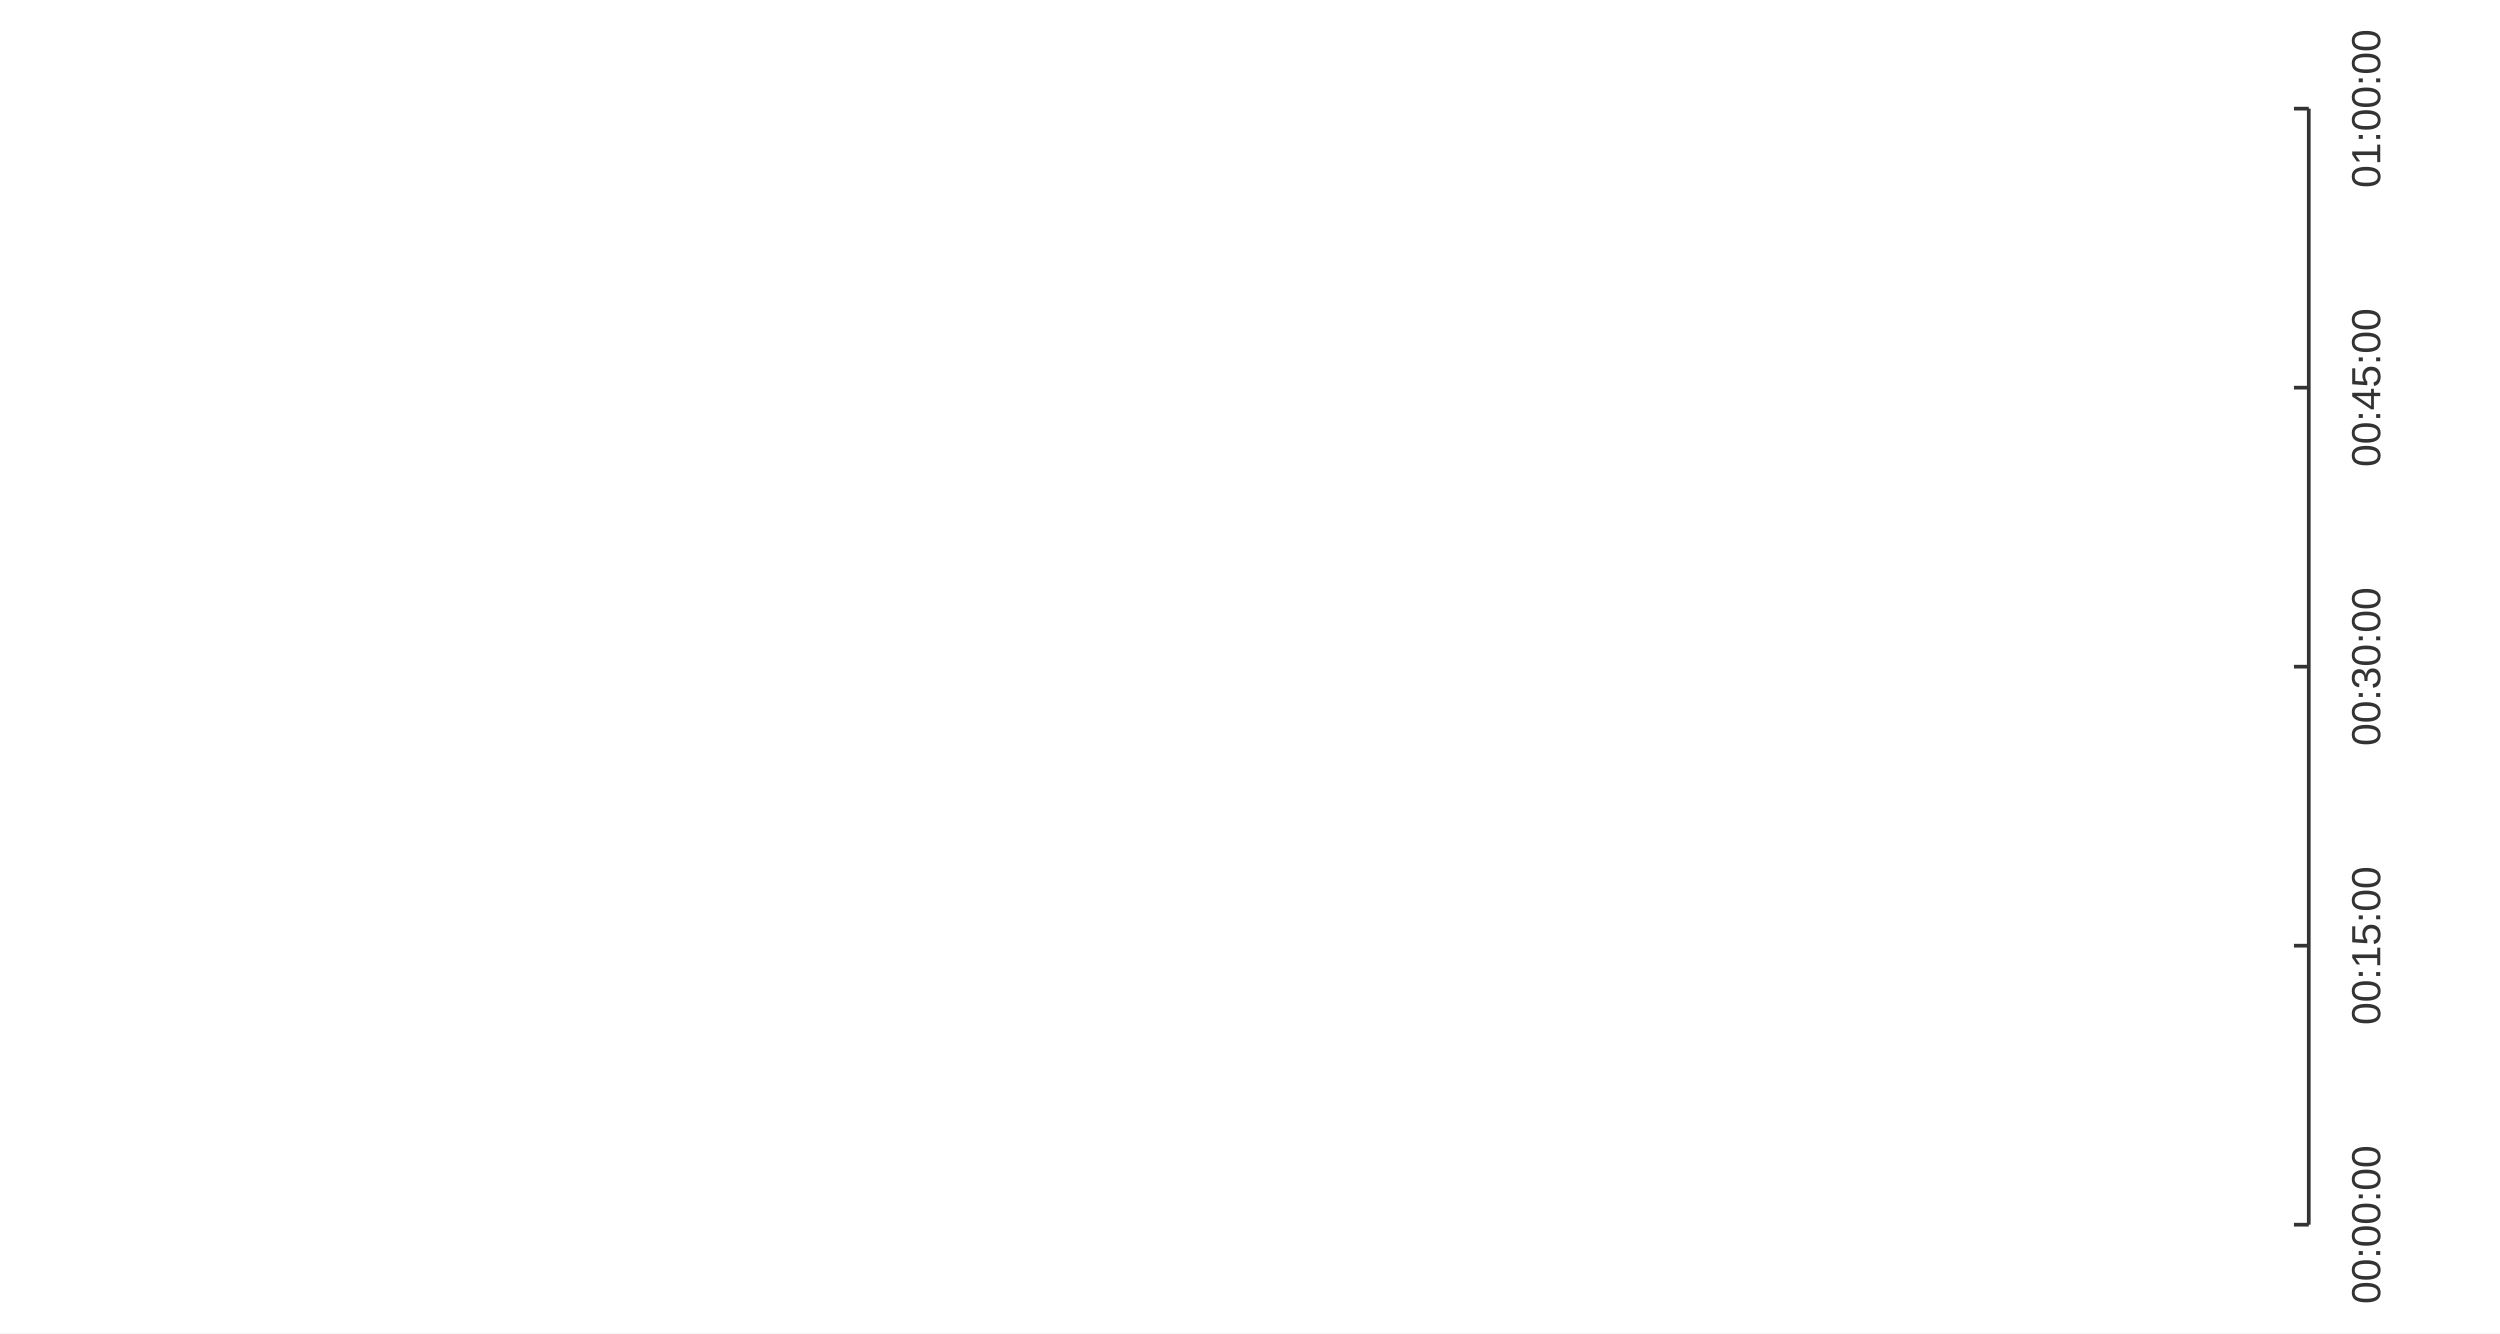
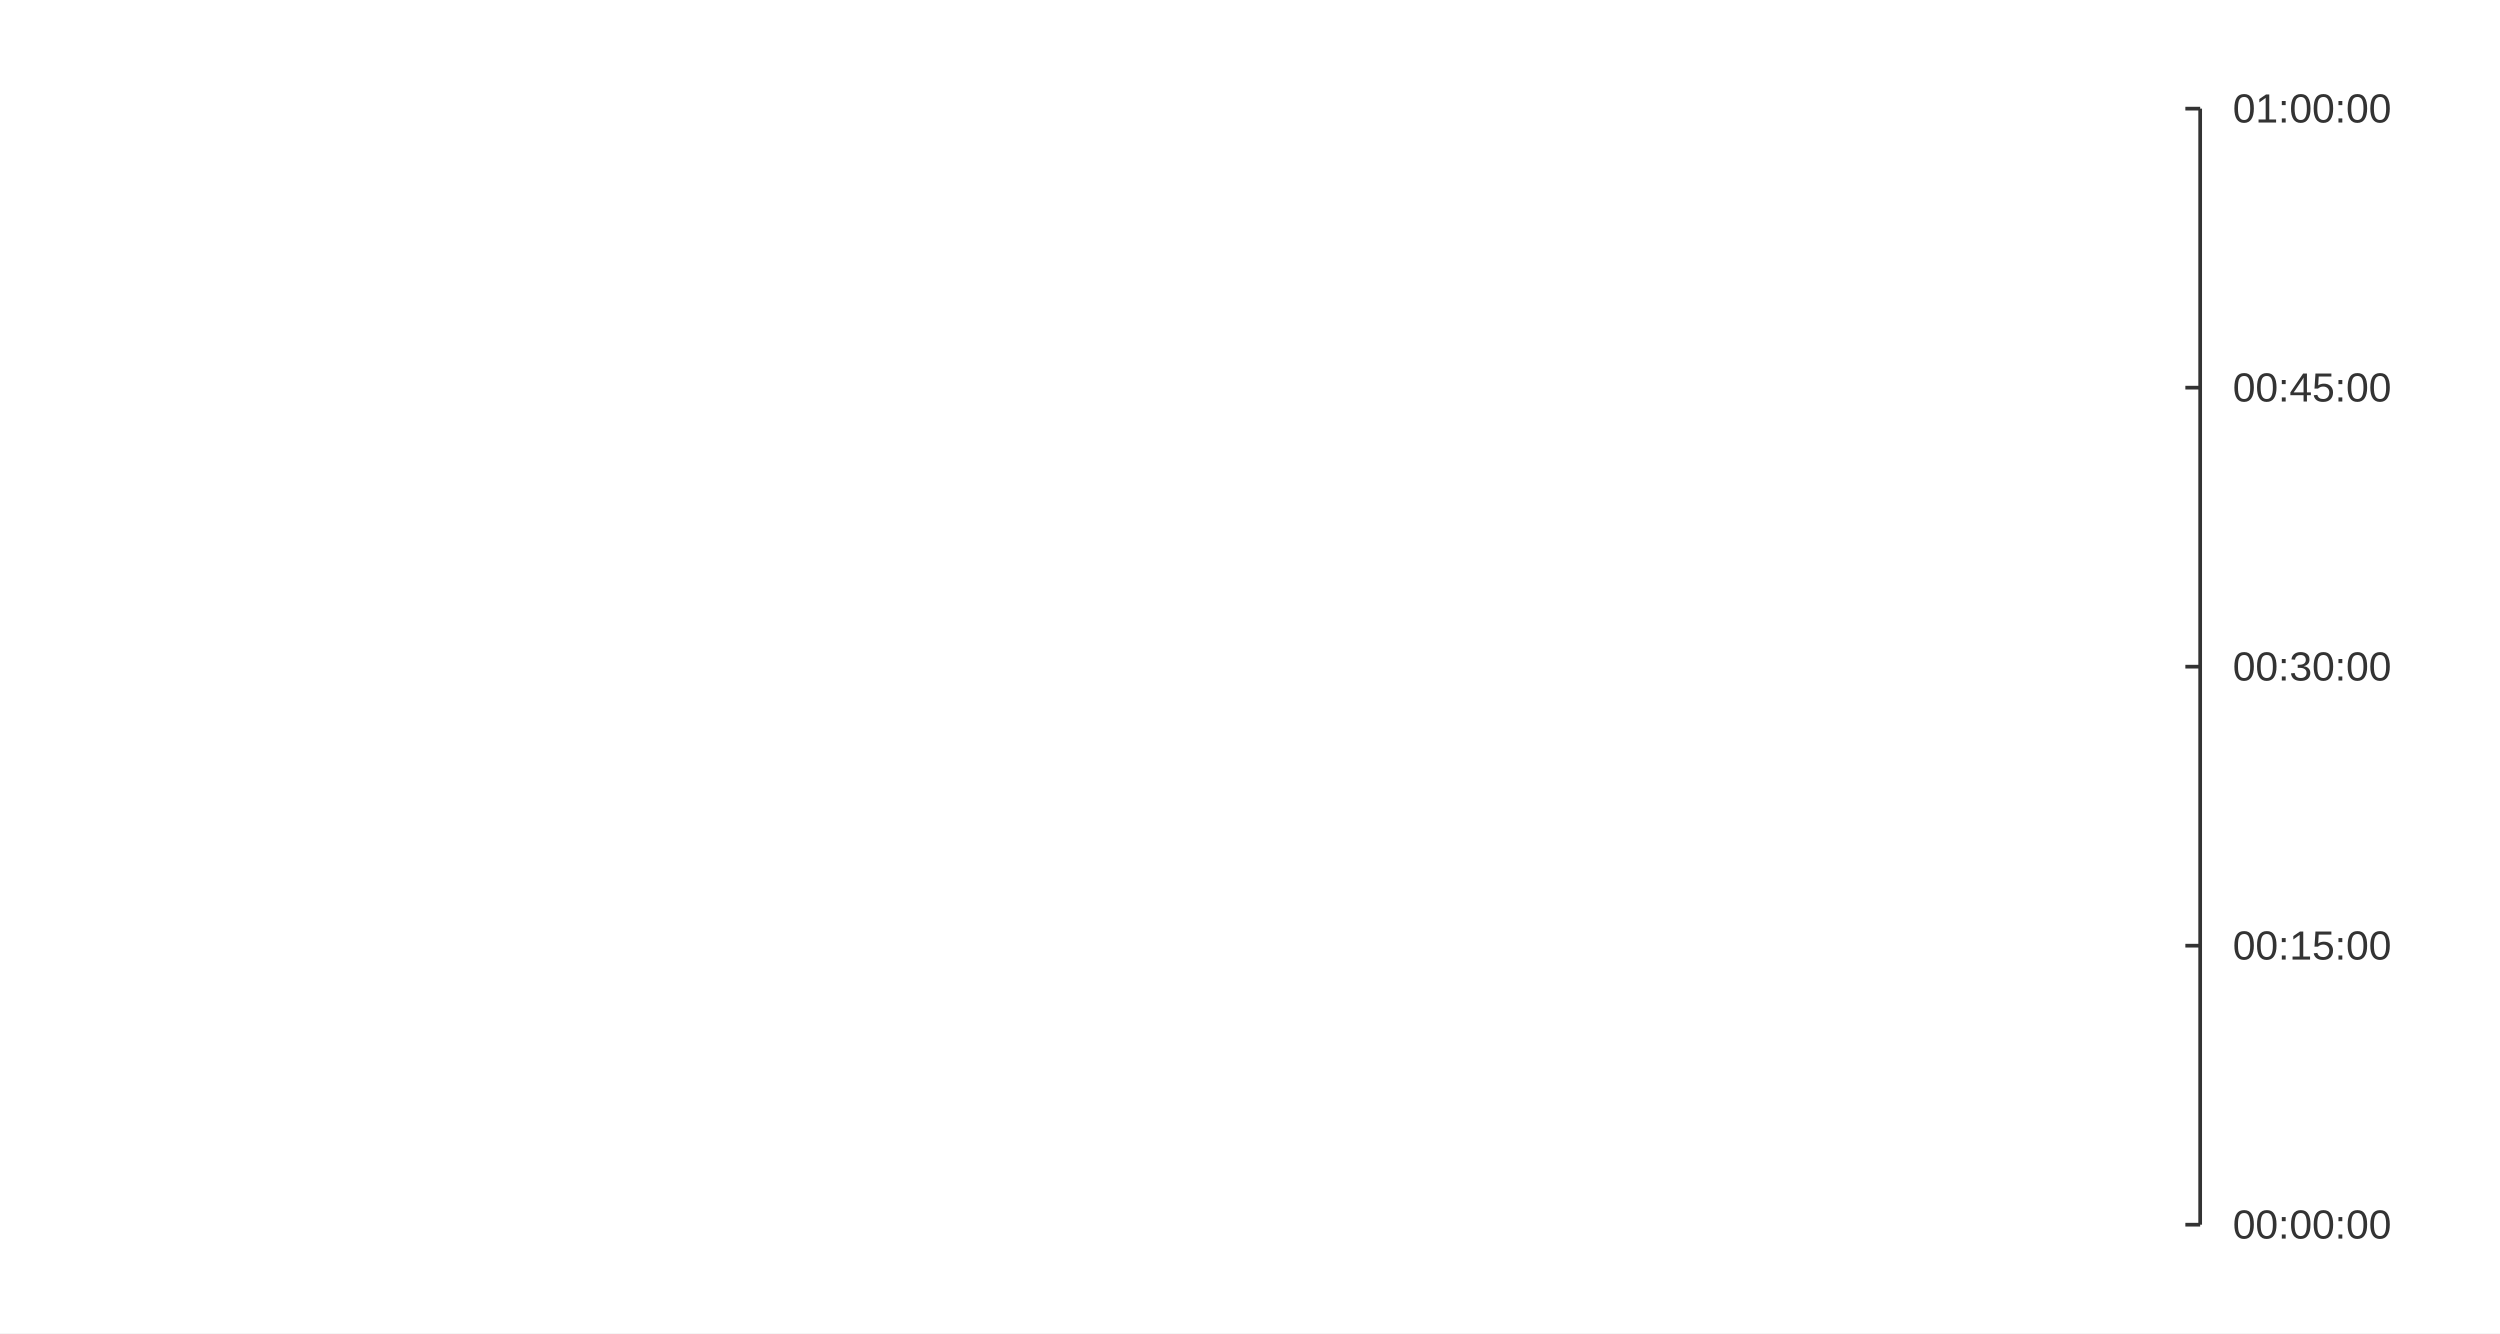
<svg xmlns="http://www.w3.org/2000/svg" width="900" height="480" viewBox="0 0 900 480">
  <rect width="900" height="480" fill="#ffffff" />
-   <path stroke-width="1.333" stroke="#333333" fill="none" d="M831.156 39.111 L831.156 440.889 " />
-   <path stroke-width="1.333" stroke="#333333" fill="none" d="M831.156 440.889 L825.822 440.889 " />
-   <path stroke-width="1.333" stroke="#333333" fill="none" d="M831.156 340.444 L825.822 340.444 " />
-   <path stroke-width="1.333" stroke="#333333" fill="none" d="M831.156 240 L825.822 240 " />
-   <path stroke-width="1.333" stroke="#333333" fill="none" d="M831.156 139.556 L825.822 139.556 " />
-   <path stroke-width="1.333" stroke="#333333" fill="none" d="M831.156 39.111 L825.822 39.111 " />
-   <text x="823.342" y="445.889" fill="#333333" font-size="14.667" font-family="Arial,Helvetica,'Helvetica Neue',sans-serif" transform="rotate(-90 851.889 440.889)">00:00:00</text>
-   <text x="823.342" y="345.444" fill="#333333" font-size="14.667" font-family="Arial,Helvetica,'Helvetica Neue',sans-serif" transform="rotate(-90 851.889 340.444)">00:15:00</text>
-   <text x="823.342" y="245" fill="#333333" font-size="14.667" font-family="Arial,Helvetica,'Helvetica Neue',sans-serif" transform="rotate(-90 851.889 240)">00:30:00</text>
-   <text x="823.342" y="144.556" fill="#333333" font-size="14.667" font-family="Arial,Helvetica,'Helvetica Neue',sans-serif" transform="rotate(-90 851.889 139.556)">00:45:00</text>
-   <text x="823.342" y="44.111" fill="#333333" font-size="14.667" font-family="Arial,Helvetica,'Helvetica Neue',sans-serif" transform="rotate(-90 851.889 39.1111)">01:00:00</text>
+   <path stroke-width="1.333" stroke="#333333" fill="none" d="M792.062 39.111 L792.062 440.889 " />
+   <path stroke-width="1.333" stroke="#333333" fill="none" d="M792.062 440.889 L786.728 440.889 " />
+   <path stroke-width="1.333" stroke="#333333" fill="none" d="M792.062 340.444 L786.728 340.444 " />
+   <path stroke-width="1.333" stroke="#333333" fill="none" d="M792.062 240 L786.728 240 " />
+   <path stroke-width="1.333" stroke="#333333" fill="none" d="M792.062 139.556 L786.728 139.556 " />
+   <path stroke-width="1.333" stroke="#333333" fill="none" d="M792.062 39.111 L786.728 39.111 " />
+   <text x="803.795" y="445.889" fill="#333333" font-size="14.667" font-family="Arial,Helvetica,'Helvetica Neue',sans-serif">00:00:00</text>
+   <text x="803.795" y="345.444" fill="#333333" font-size="14.667" font-family="Arial,Helvetica,'Helvetica Neue',sans-serif">00:15:00</text>
+   <text x="803.795" y="245" fill="#333333" font-size="14.667" font-family="Arial,Helvetica,'Helvetica Neue',sans-serif">00:30:00</text>
+   <text x="803.795" y="144.556" fill="#333333" font-size="14.667" font-family="Arial,Helvetica,'Helvetica Neue',sans-serif">00:45:00</text>
+   <text x="803.795" y="44.111" fill="#333333" font-size="14.667" font-family="Arial,Helvetica,'Helvetica Neue',sans-serif">01:00:00</text>
</svg>
